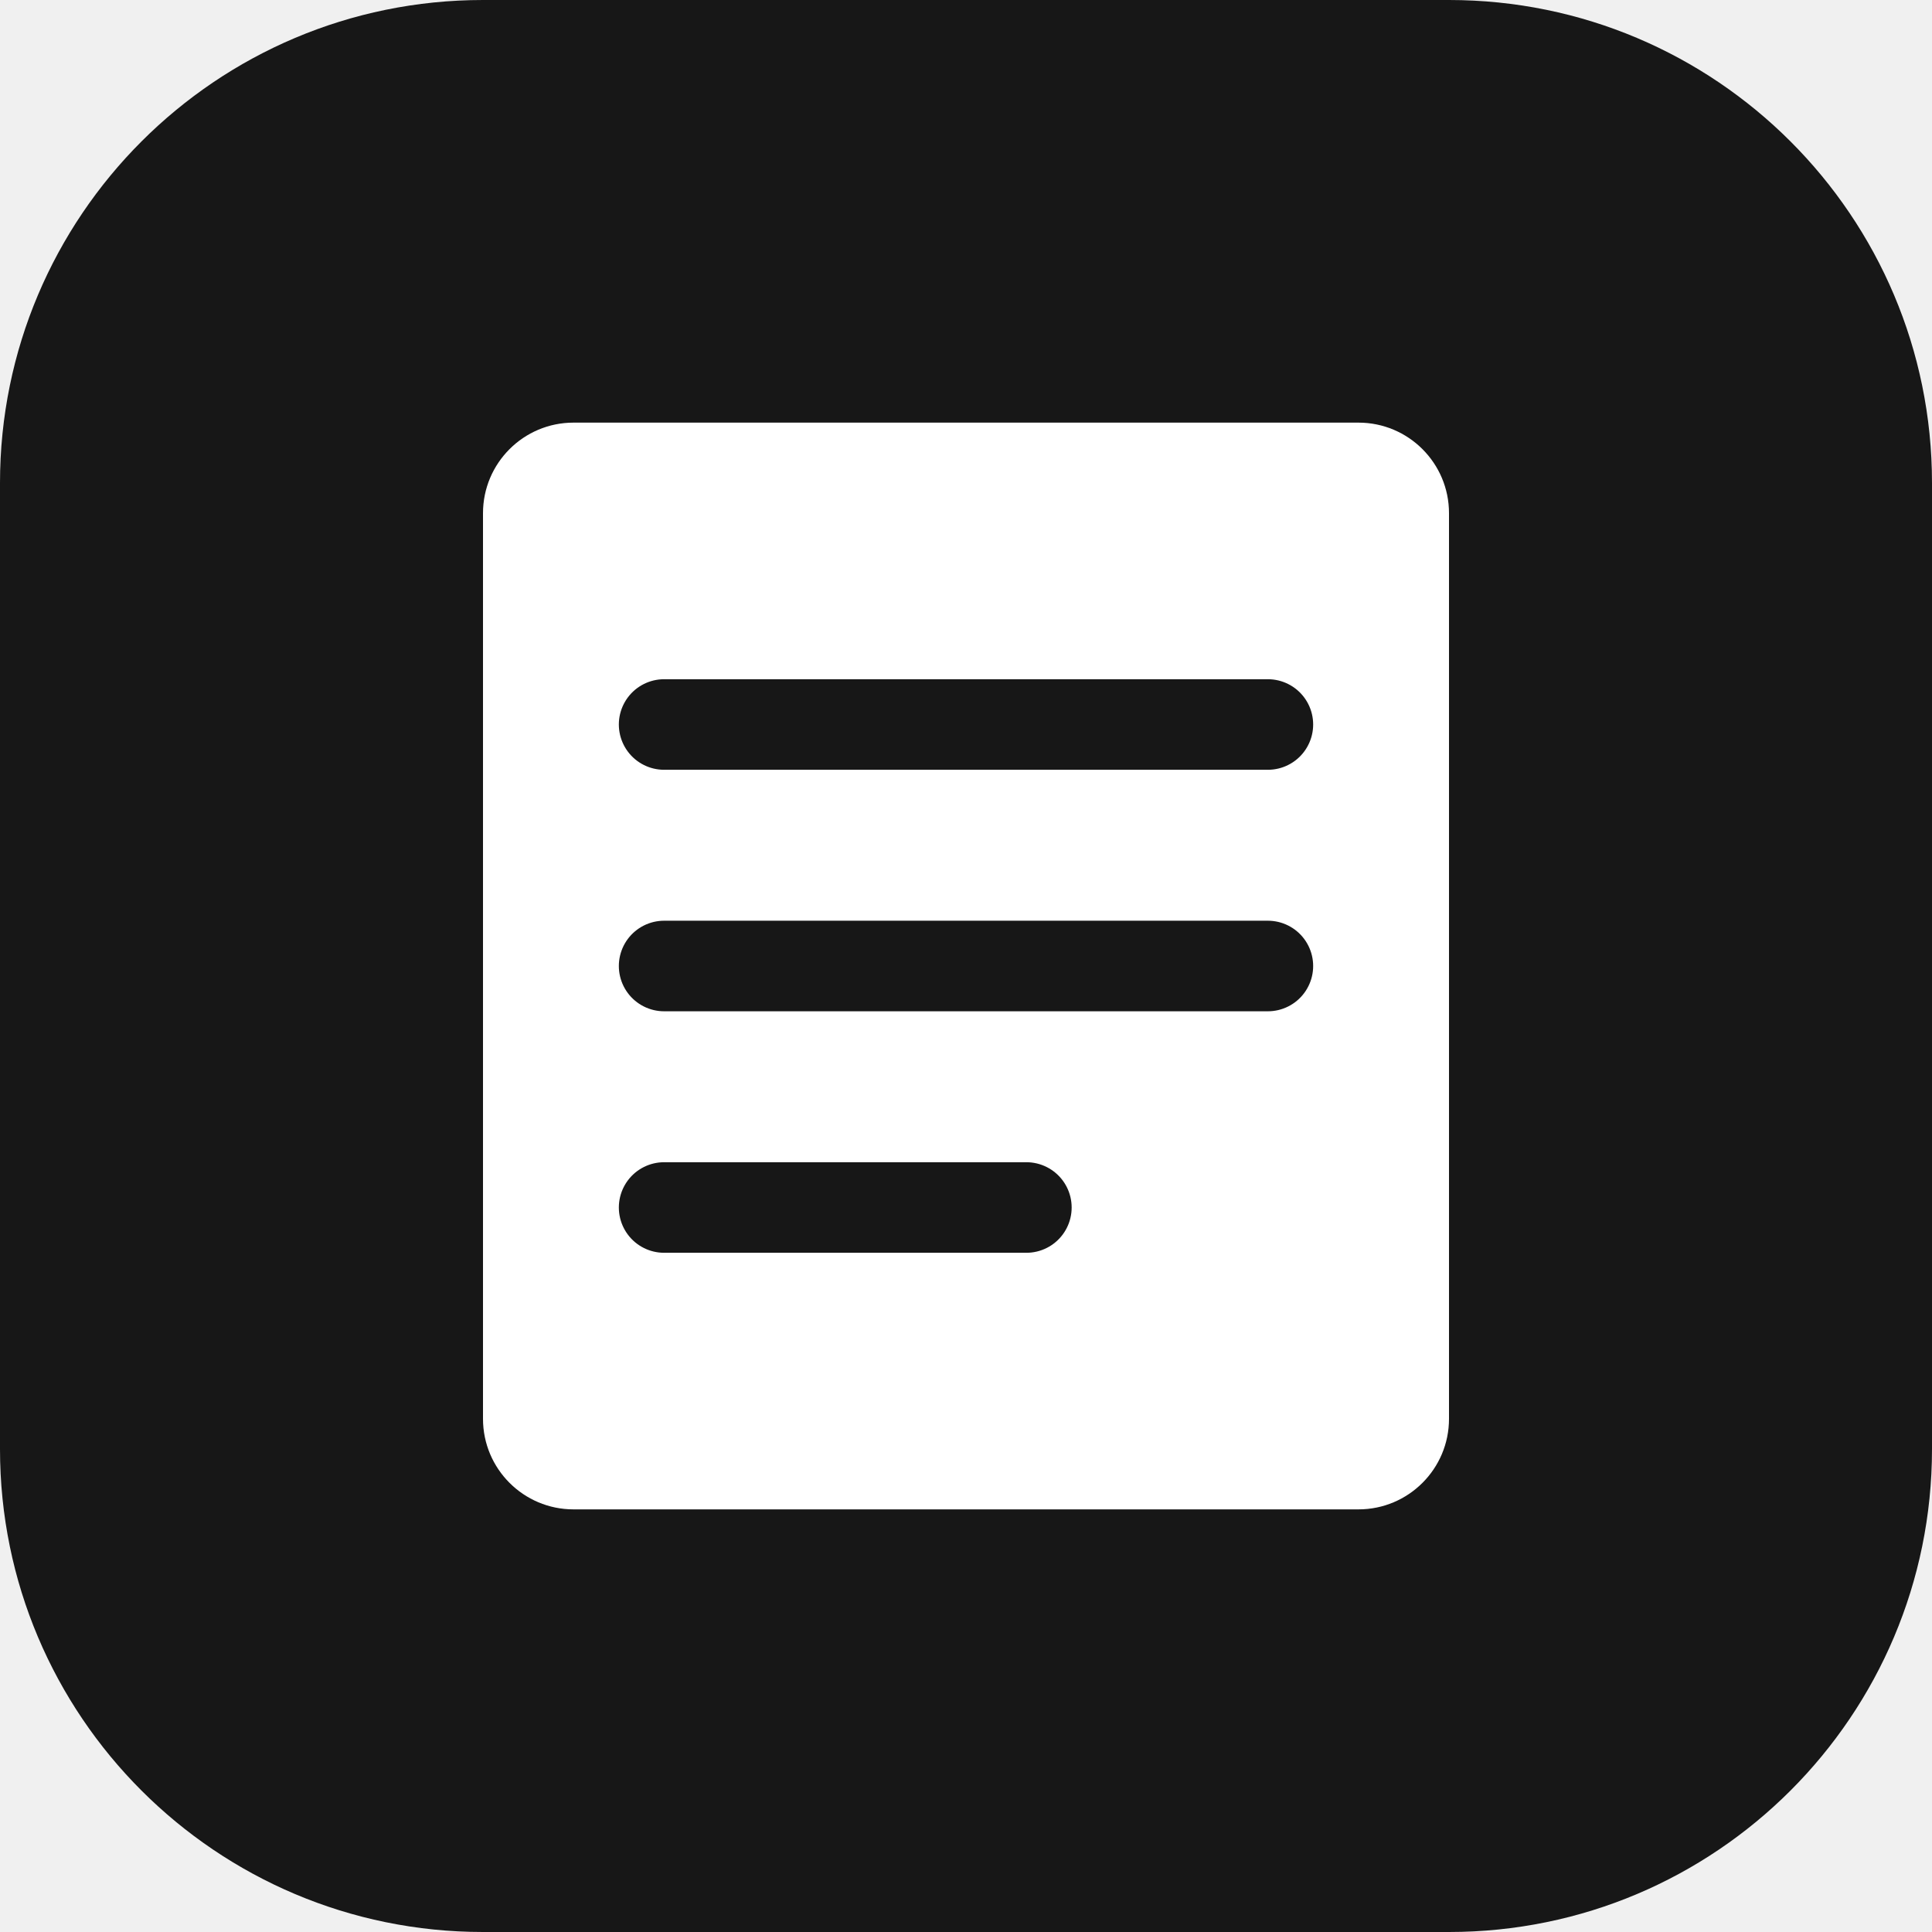
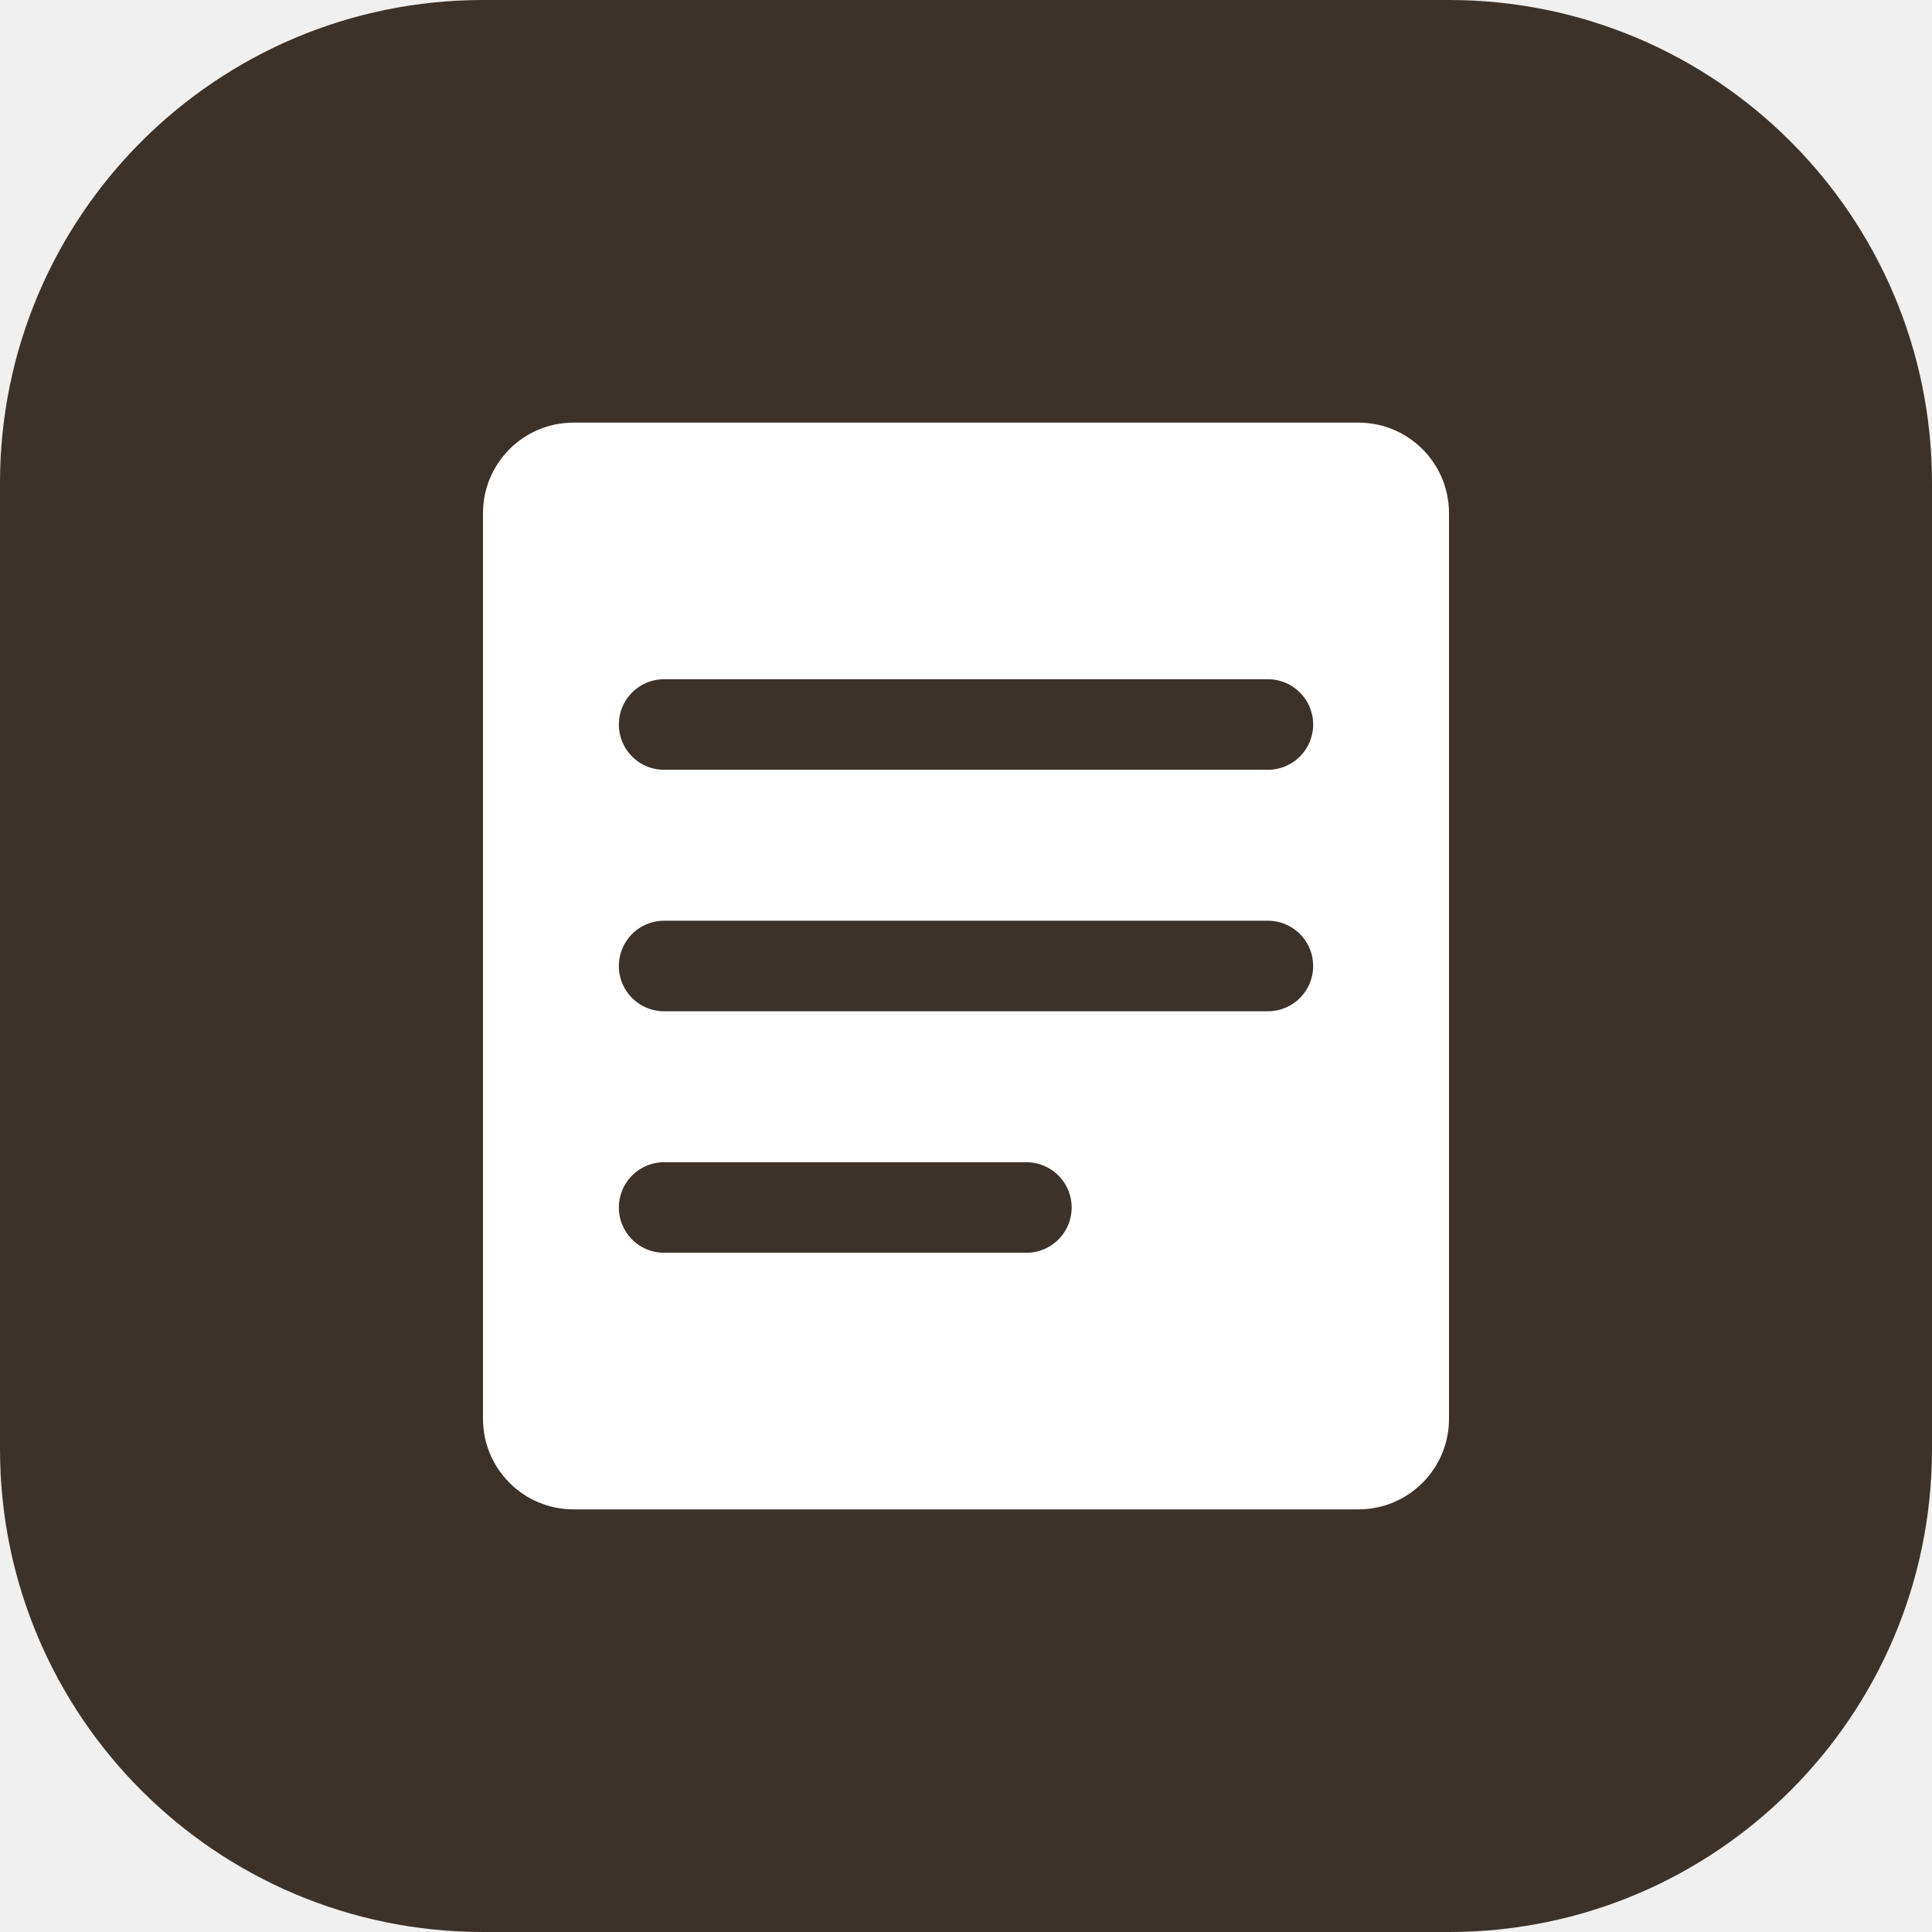
<svg xmlns="http://www.w3.org/2000/svg" viewBox="0 0 32 32" fill="none">
-   <rect width="32" height="32" rx="8" fill="#171717" />
+   <rect width="32" height="32" rx="8" fill="#3d3229" />
  <rect x="8" y="7" width="16" height="18" rx="1.5" fill="#fff" />
-   <path d="M11 12h10M11 16h10M11 20h6" stroke="#171717" stroke-width="1.5" stroke-linecap="round" />
+   <path d="M11 12h10M11 16h10M11 20h6" stroke="#3d3229" stroke-width="1.5" stroke-linecap="round" />
</svg>
